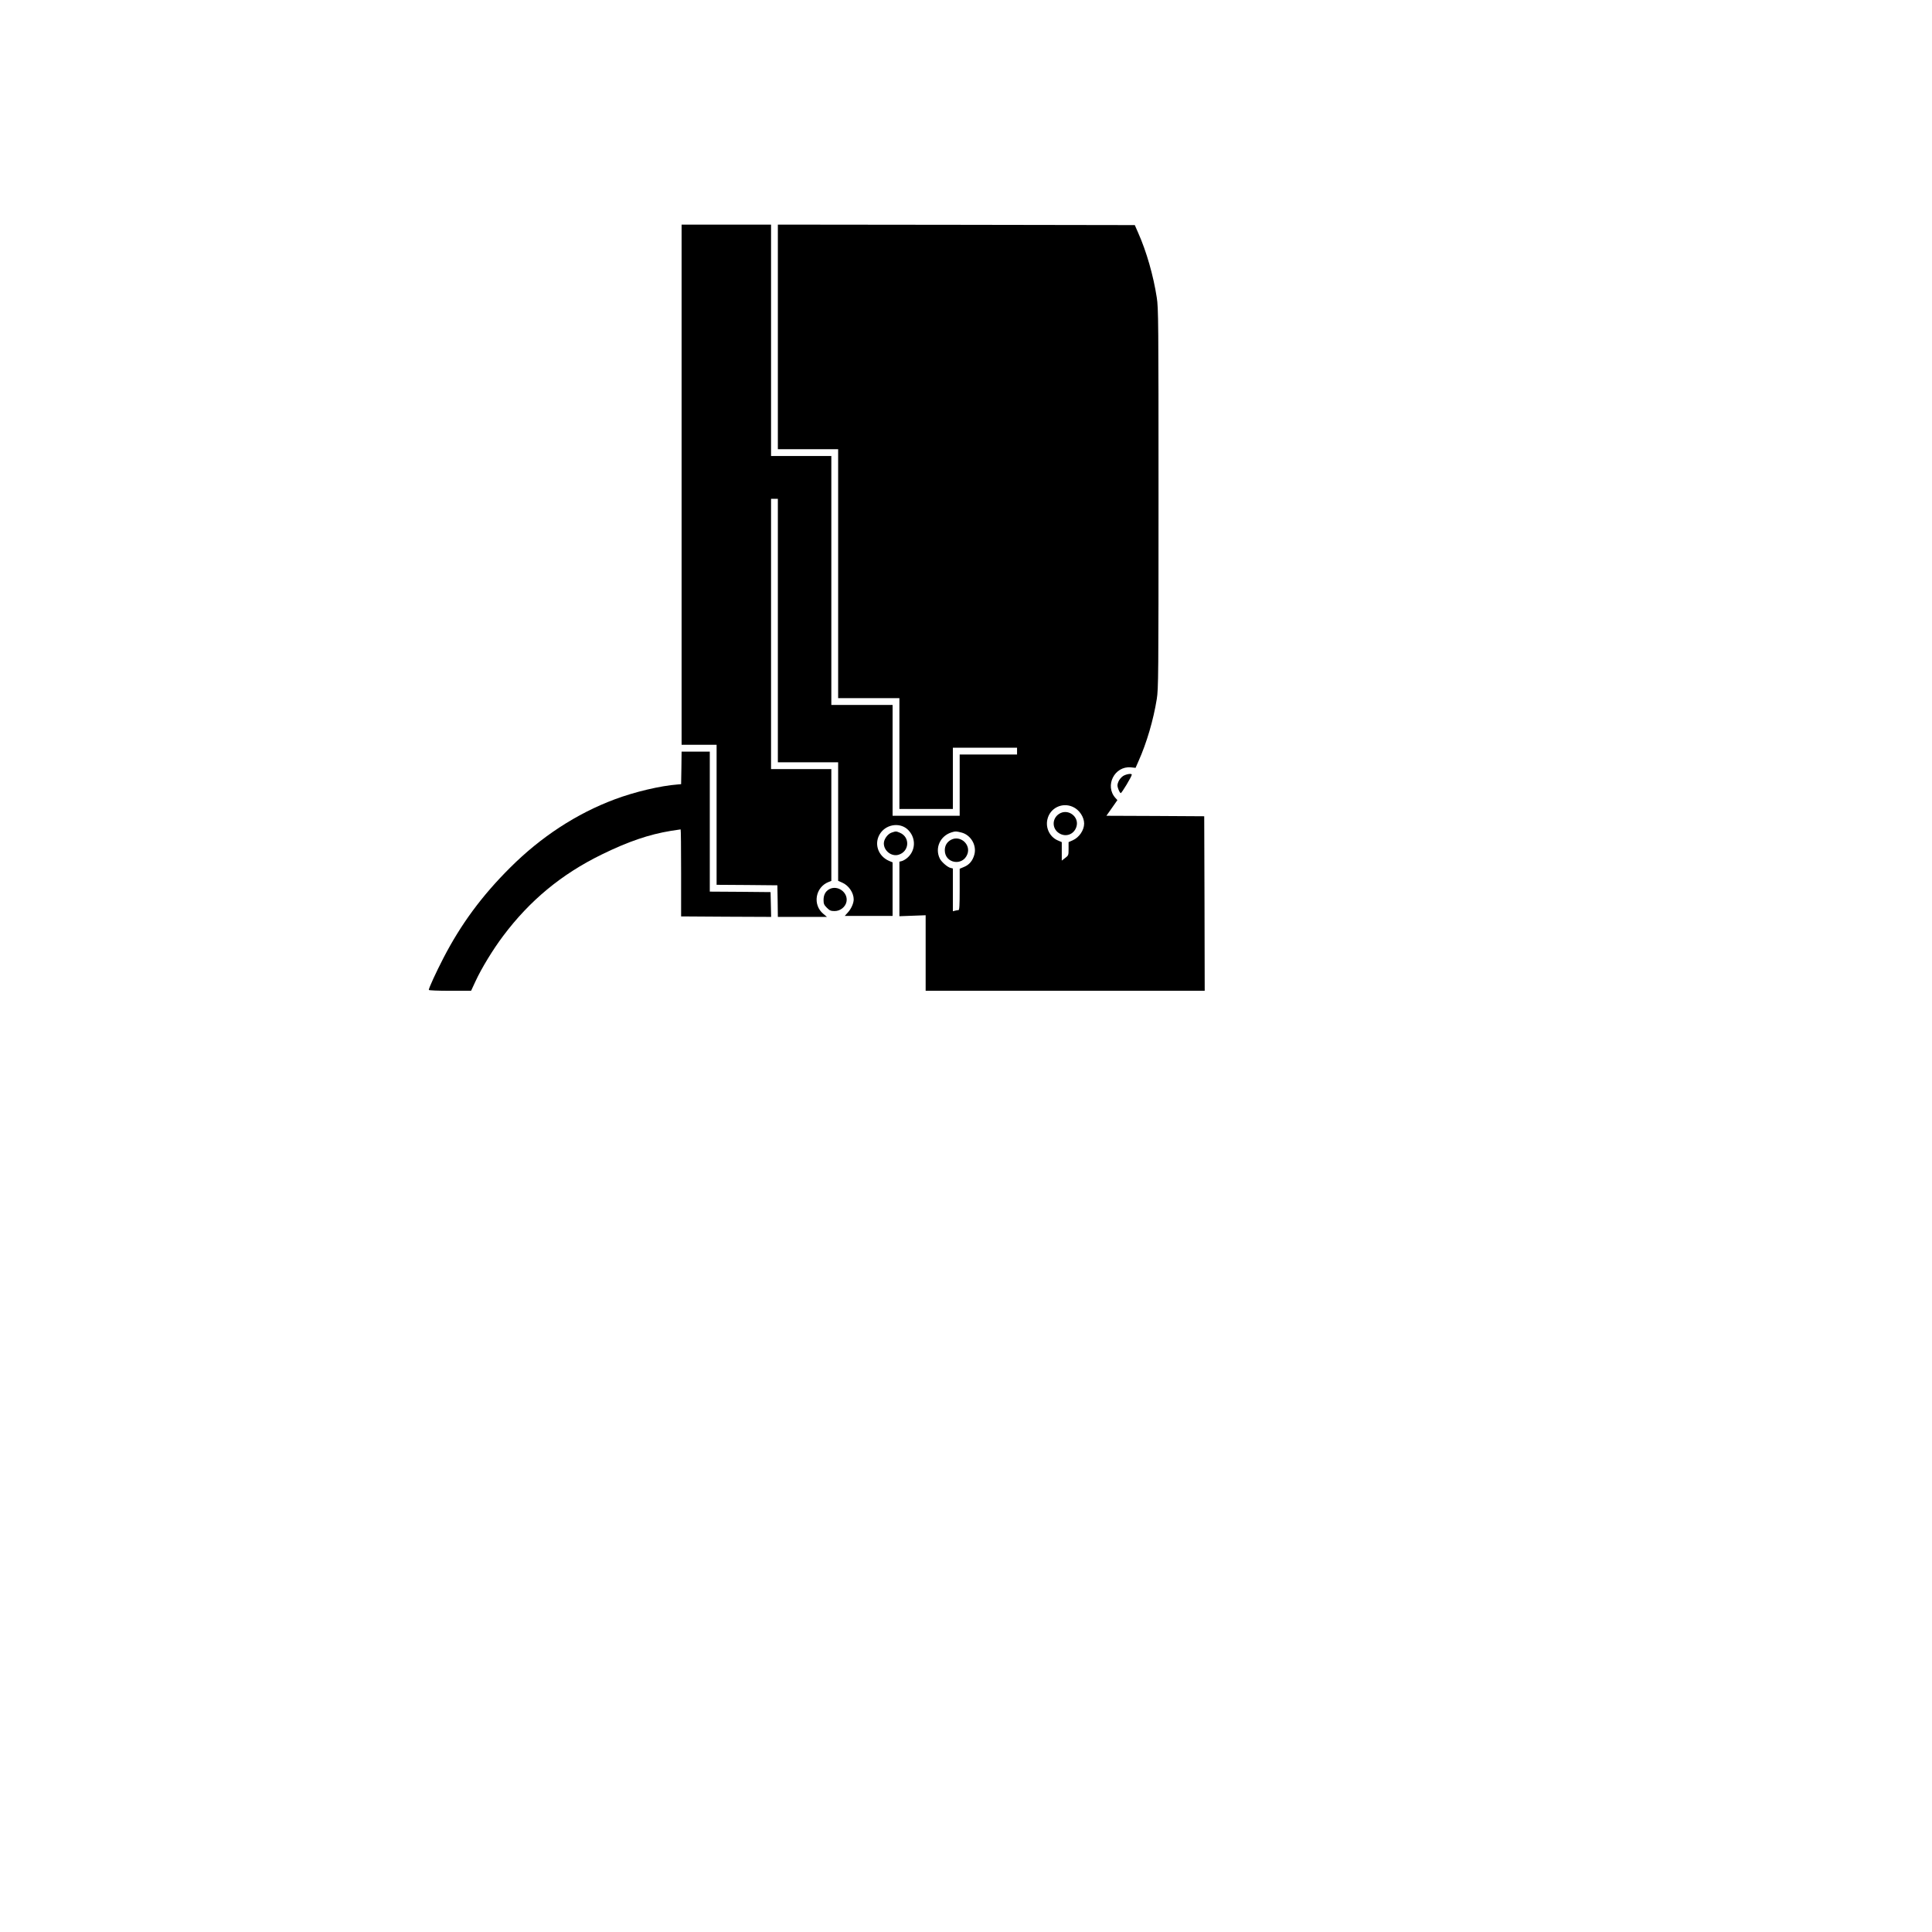
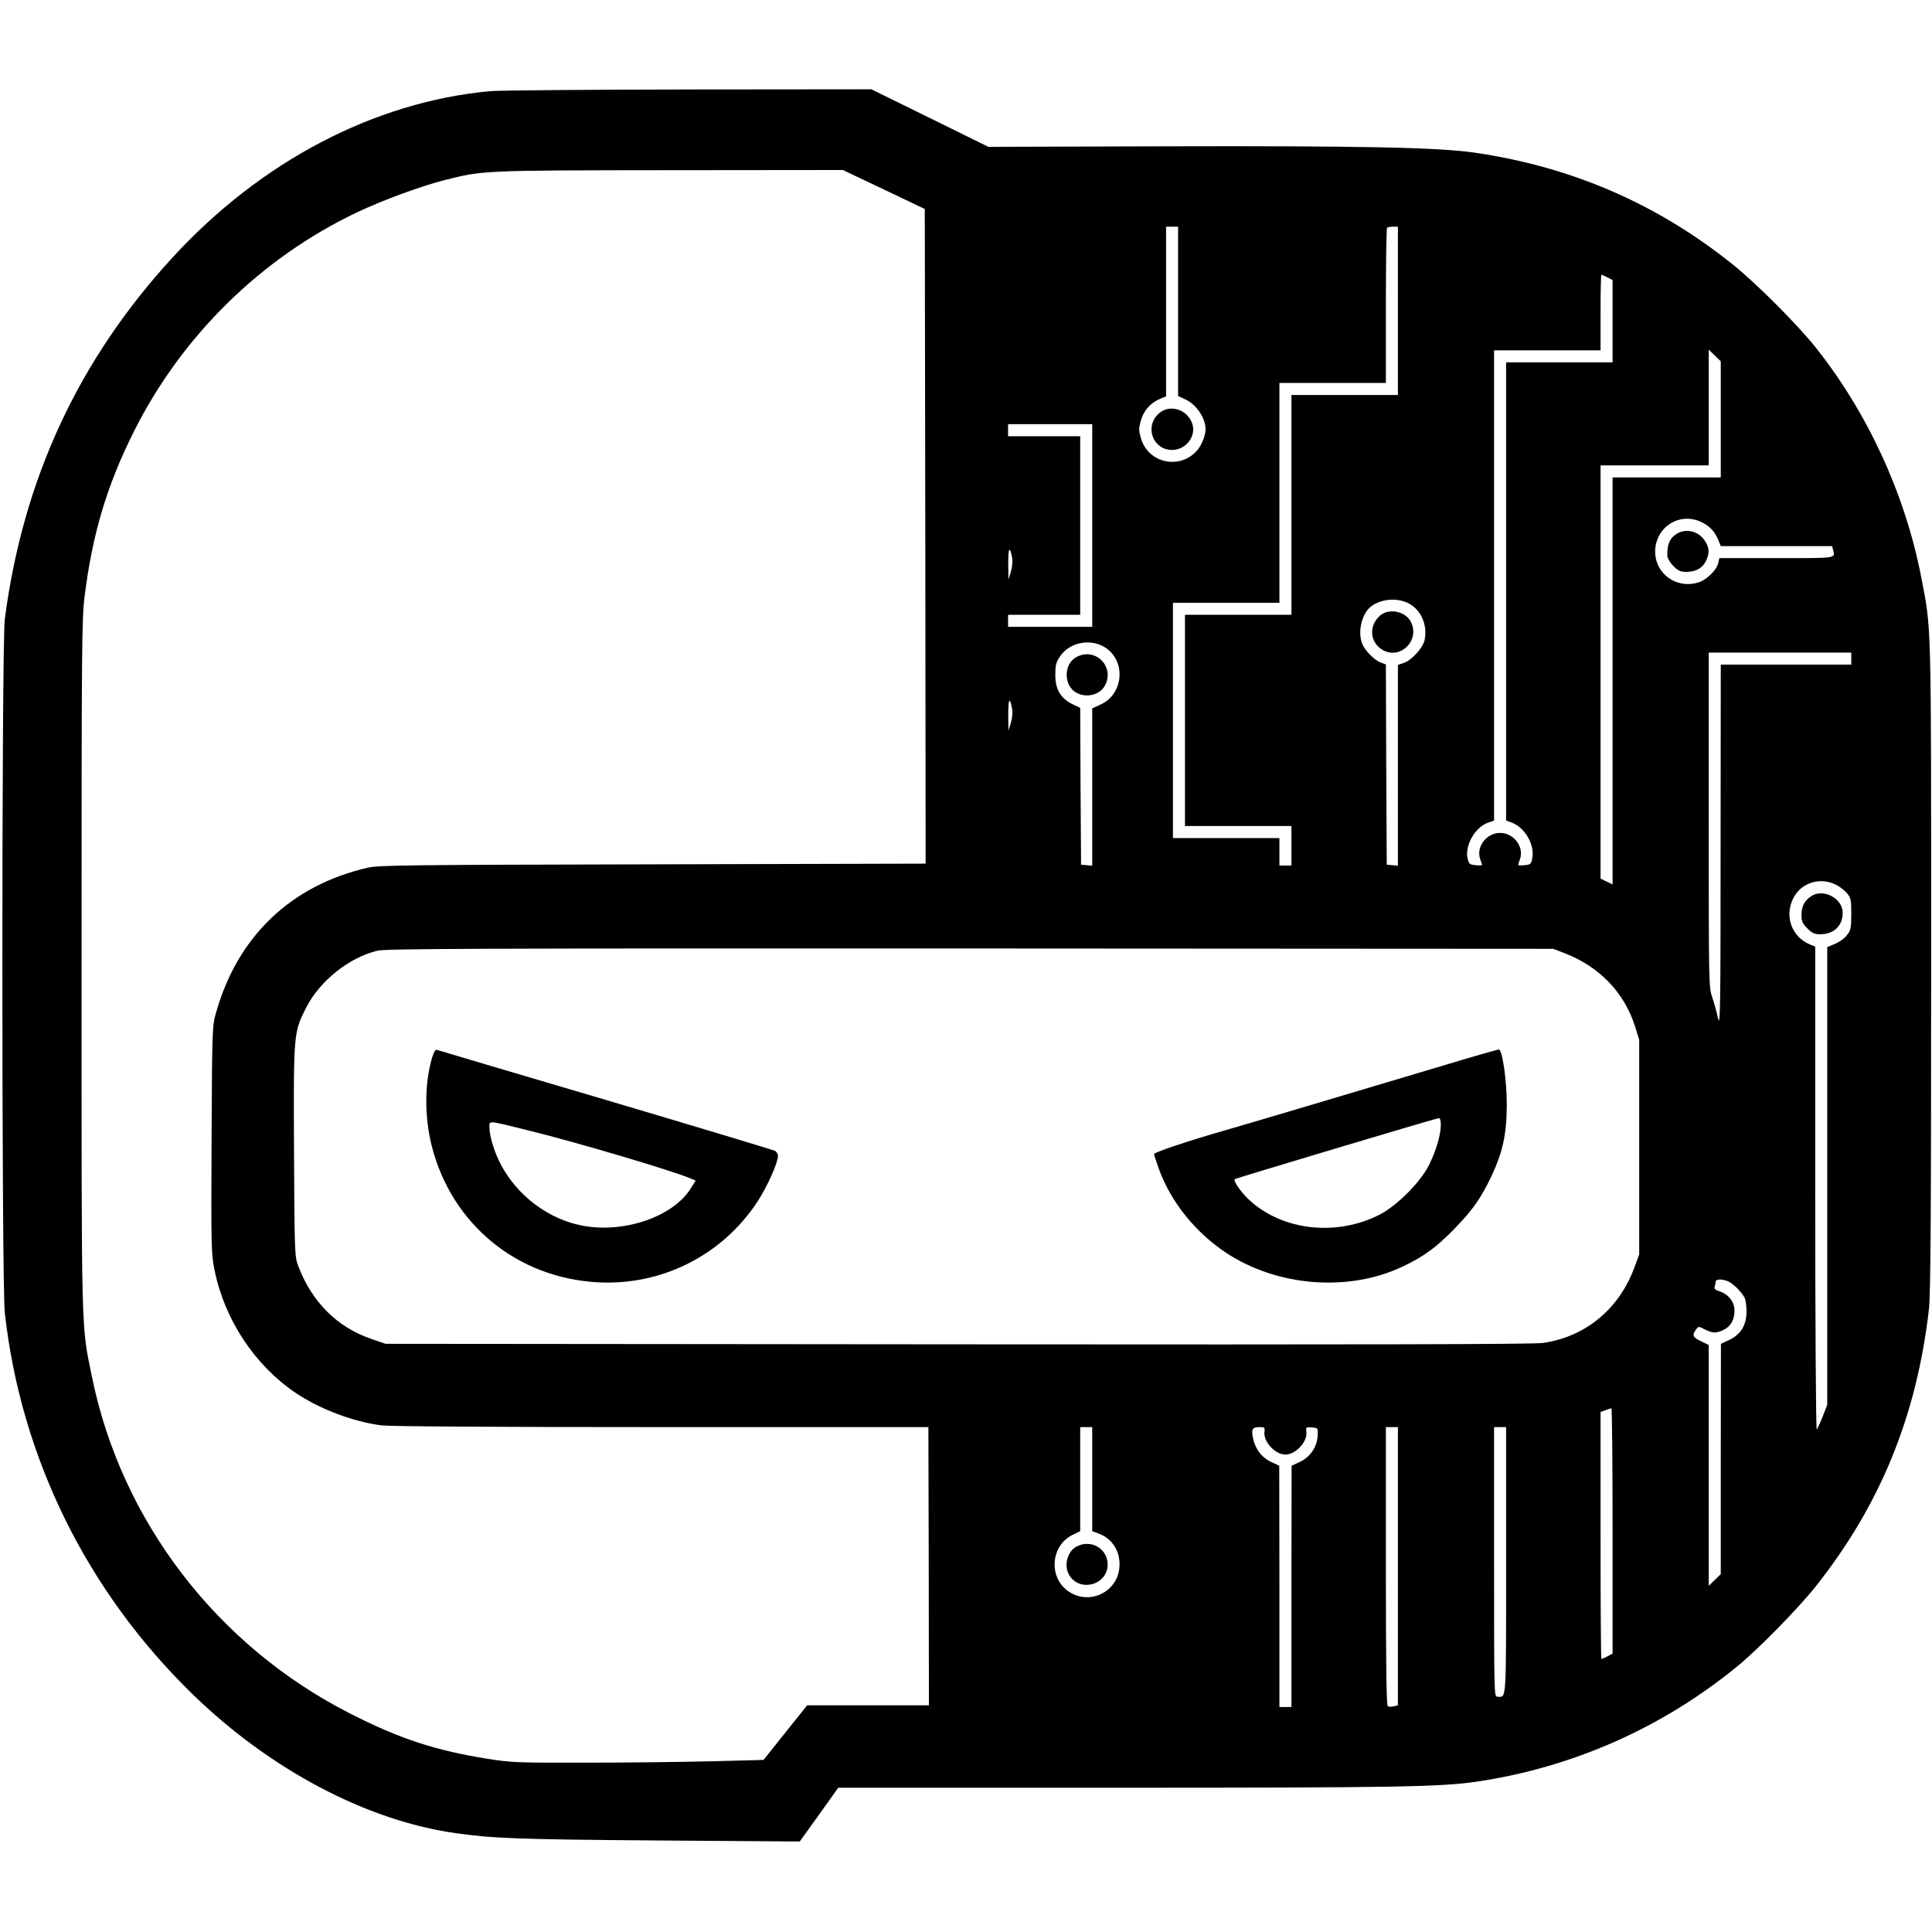
- <svg xmlns="http://www.w3.org/2000/svg" version="1.0" width="1987pt" height="1987pt" viewBox="0 0 1987 1987" preserveAspectRatio="xMidYMid meet">
-   <g transform="translate(0,1987) scale(0.1,-0.1)" fill="#000000" stroke="none">
-     <path d="M7010 14885 l0 -2675 180 0 180 0 0 -720 0 -720 313 -2 312 -3 3 -162 2 -163 253 0 252 0 -36 30 c-115 94 -84 277 55 330 l26 10 0 575 0 575 -310 0 -310 0 0 1390 0 1390 35 0 35 0 0 -1355 0 -1355 310 0 310 0 0 -610 0 -609 43 -19 c66 -29 117 -104 117 -172 0 -39 -25 -95 -57 -131 l-35 -39 246 0 246 0 0 276 0 275 -34 14 c-119 50 -162 186 -90 288 69 97 214 110 290 25 77 -84 70 -209 -16 -282 -17 -14 -42 -29 -56 -32 l-24 -6 0 -281 0 -280 135 5 135 5 0 -388 0 -389 1435 0 1435 0 -2 898 -3 897 -503 3 -503 2 57 81 56 80 -20 22 c-113 125 -10 331 159 315 l48 -5 29 66 c86 192 154 425 189 641 17 109 18 222 18 2065 0 1826 -1 1957 -18 2065 -35 227 -106 474 -191 665 l-35 80 -1835 3 -1836 2 0 -1155 0 -1155 310 0 310 0 0 -1280 0 -1280 315 0 315 0 0 -570 0 -570 275 0 275 0 0 315 0 315 330 0 330 0 0 -35 0 -35 -295 0 -295 0 0 -315 0 -315 -345 0 -345 0 0 570 0 570 -315 0 -315 0 0 1280 0 1280 -310 0 -310 0 0 1190 0 1190 -460 0 -460 0 0 -2675z m4025 -3314 c65 -29 115 -104 115 -171 0 -68 -51 -143 -117 -172 l-43 -19 0 -68 c0 -67 -1 -69 -35 -95 l-35 -27 0 95 0 95 -44 19 c-80 36 -124 127 -104 214 26 118 153 180 263 129z m-1148 -263 c97 -24 160 -131 134 -227 -17 -63 -52 -105 -106 -127 l-45 -19 0 -212 c0 -164 -3 -213 -12 -213 -7 0 -23 -3 -35 -6 l-23 -6 0 220 0 220 -25 6 c-31 8 -92 61 -109 95 -54 108 3 235 122 271 38 12 47 11 99 -2z" />
-     <path d="M10890 11498 c-71 -48 -71 -148 -1 -195 69 -47 155 -17 181 62 35 105 -88 196 -180 133z" />
-     <path d="M9783 11234 c-43 -22 -66 -60 -66 -109 0 -135 184 -167 232 -40 38 99 -71 197 -166 149z" />
-     <path d="M7008 11973 l-3 -168 -35 -3 c-176 -13 -443 -76 -648 -153 -393 -147 -759 -386 -1077 -704 -290 -289 -505 -581 -685 -929 -75 -145 -150 -308 -150 -327 0 -5 93 -9 218 -9 l217 0 45 97 c61 133 182 331 284 466 274 366 601 636 1011 837 275 135 490 208 715 245 52 8 97 15 100 15 3 0 5 -201 5 -447 l0 -448 463 -3 463 -2 -3 127 -3 128 -312 3 -313 2 0 720 0 720 -145 0 -145 0 -2 -167z" />
-     <path d="M11552 11890 c-19 -12 -40 -37 -49 -58 -13 -32 -14 -42 -2 -76 8 -22 19 -41 25 -43 9 -3 114 171 114 190 0 15 -56 6 -88 -13z" />
-     <path d="M9170 11307 c-41 -14 -80 -68 -80 -111 0 -77 79 -138 151 -117 113 34 121 182 13 227 -39 16 -39 16 -84 1z" />
-     <path d="M8529 10725 c-39 -21 -59 -59 -59 -111 0 -39 5 -51 34 -80 29 -29 41 -34 80 -34 58 0 112 43 122 97 18 95 -92 174 -177 128z" />
+ <svg xmlns="http://www.w3.org/2000/svg" version="1.0" width="1125pt" height="1125pt" viewBox="0 0 1125 1125" preserveAspectRatio="xMidYMid meet">
+   <g transform="translate(0,1125) scale(0.1,-0.1)" fill="#000000" stroke="none">
+     <path d="M2850 10719 c-673 -64 -1330 -408 -1844 -967 -549 -597 -872 -1293 -978 -2107 -19 -148 -19 -3866 0 -4040 94 -843 478 -1622 1095 -2222 450 -437 1009 -733 1527 -807 218 -31 367 -37 1176 -43 l831 -6 112 156 112 157 1627 0 c1620 0 1881 5 2088 35 558 82 1082 313 1519 671 123 100 354 336 456 464 376 473 589 992 661 1615 10 85 13 532 13 1995 0 2070 3 1955 -60 2280 -94 478 -313 952 -615 1330 -110 137 -346 373 -485 484 -439 350 -928 562 -1490 646 -214 32 -666 41 -1820 38 l-1020 -3 -341 168 -340 167 -1070 -1 c-588 -1 -1107 -5 -1154 -10z m2296 -572 l239 -114 3 -1906 2 -1906 -1587 -4 c-1415 -3 -1596 -5 -1659 -19 -448 -102 -761 -400 -886 -845 -22 -76 -23 -92 -26 -739 -3 -637 -2 -666 18 -763 58 -285 233 -550 469 -710 140 -95 337 -170 503 -191 54 -6 629 -10 1633 -10 l1551 0 2 -810 1 -810 -354 0 -355 0 -127 -159 -127 -159 -306 -8 c-168 -4 -496 -8 -730 -8 -395 -1 -435 1 -567 22 -310 49 -518 118 -808 266 -774 395 -1330 1122 -1500 1961 -63 310 -60 193 -60 2395 0 1873 1 2015 18 2150 45 358 128 639 283 950 279 561 743 1018 1306 1285 153 72 369 151 506 186 224 57 222 57 1313 58 l1007 1 238 -113z m1714 -710 l0 -493 39 -18 c66 -29 121 -109 121 -176 0 -34 -22 -91 -47 -120 -99 -118 -286 -79 -329 67 -14 48 -14 58 0 107 17 58 57 101 114 125 l32 13 0 494 0 494 35 0 35 0 0 -493z m1280 3 l0 -490 -310 0 -310 0 0 -640 0 -640 -310 0 -310 0 0 -615 0 -615 310 0 310 0 0 -115 0 -115 -35 0 -35 0 0 80 0 80 -310 0 -310 0 0 685 0 685 310 0 310 0 0 640 0 640 310 0 310 0 0 448 c0 247 3 452 7 455 3 4 19 7 35 7 l28 0 0 -490z m1220 195 l30 -16 0 -239 0 -240 -310 0 -310 0 0 -1334 0 -1334 28 -10 c81 -28 141 -131 124 -212 -7 -32 -11 -35 -45 -38 -20 -2 -37 -1 -37 1 0 2 5 18 11 35 25 71 -37 152 -116 152 -79 0 -141 -81 -116 -152 6 -17 11 -33 11 -35 0 -2 -17 -3 -37 -1 -34 3 -39 7 -47 38 -18 76 44 185 120 210 l34 12 0 1369 0 1369 310 0 310 0 0 220 c0 121 2 220 5 220 4 0 19 -7 35 -15z m660 -827 l0 -338 -315 0 -315 0 0 -1185 0 -1185 -35 17 -35 17 0 1203 0 1203 315 0 315 0 0 337 0 337 35 -34 35 -34 0 -338z m-3660 -618 l0 -590 -245 0 -245 0 0 35 0 35 210 0 210 0 0 520 0 520 -210 0 -210 0 0 35 0 35 245 0 245 0 0 -590z m3545 21 c48 -22 79 -54 100 -104 l15 -37 324 0 324 0 6 -22 c13 -50 27 -48 -328 -48 l-334 0 -7 -29 c-8 -39 -66 -96 -111 -111 -129 -43 -257 47 -256 180 2 140 140 230 267 171z m-4011 -211 c3 -21 0 -54 -8 -80 l-14 -45 -1 95 c0 93 9 105 23 30z m2304 -261 c75 -37 115 -124 98 -214 -9 -46 -75 -120 -122 -135 l-34 -12 0 -584 0 -585 -32 3 -33 3 -3 583 -2 583 -28 10 c-37 14 -91 67 -108 106 -27 62 -11 156 34 207 49 54 155 71 230 35z m-1760 -261 c120 -80 104 -269 -28 -330 l-50 -23 0 -458 0 -458 -32 3 -33 3 -3 457 -2 456 -46 22 c-68 34 -99 86 -99 170 0 55 4 73 27 107 56 84 179 108 266 51z m4342 -63 l0 -35 -380 0 -380 0 -1 -1062 c0 -937 -2 -1055 -15 -998 -7 35 -23 91 -34 124 -20 58 -20 83 -20 1033 l0 973 415 0 415 0 0 -35z m-4886 -295 c3 -21 0 -54 -8 -80 l-14 -45 -1 95 c0 93 9 105 23 30z m4791 -1019 c23 -10 53 -33 68 -50 25 -30 27 -39 27 -123 0 -81 -3 -95 -25 -123 -13 -18 -45 -41 -70 -51 l-45 -19 0 -1332 0 -1333 -26 -67 c-15 -38 -31 -72 -35 -77 -5 -6 -9 624 -9 1401 l0 1411 -30 12 c-106 44 -150 162 -99 267 43 90 151 127 244 84z m-1573 -402 c204 -79 348 -231 410 -429 l23 -75 0 -625 0 -625 -27 -73 c-89 -244 -285 -406 -533 -442 -59 -8 -976 -10 -3410 -8 l-3330 3 -81 28 c-199 67 -347 214 -427 424 -21 57 -22 69 -25 668 -3 690 -3 692 71 838 79 155 249 291 414 331 49 12 552 14 3453 13 l3395 -2 67 -26z m956 -1913 c31 -16 74 -61 91 -93 6 -12 11 -47 11 -79 0 -80 -33 -134 -100 -166 l-49 -23 -1 -671 0 -670 -35 -34 -35 -34 0 701 0 701 -45 22 c-48 23 -53 34 -30 67 15 21 15 21 52 2 46 -23 65 -24 109 -3 42 20 64 59 64 113 0 49 -35 95 -86 111 -25 8 -34 16 -30 27 3 8 6 21 6 29 0 18 43 18 78 0z m-678 -1451 l0 -714 -30 -16 c-16 -8 -31 -15 -35 -15 -3 0 -5 324 -5 719 l0 719 28 10 c15 6 30 11 35 11 4 1 7 -321 7 -714z m-3030 302 l0 -303 35 -13 c84 -30 132 -108 123 -201 -14 -144 -178 -219 -297 -136 -117 81 -103 266 24 328 l45 22 0 303 0 303 35 0 35 0 0 -303z m1003 276 c-8 -57 62 -133 122 -133 60 0 130 76 122 133 -3 27 -2 28 32 25 36 -3 36 -3 34 -46 -3 -66 -43 -126 -103 -154 l-49 -23 -1 -702 0 -703 -35 0 -35 0 0 703 -1 702 -49 23 c-55 26 -93 78 -105 144 -9 47 -1 58 39 58 30 0 32 -2 29 -27z m777 -783 l0 -810 -24 -6 c-14 -3 -30 -3 -35 1 -8 4 -11 258 -11 816 l0 809 35 0 35 0 0 -810z m630 31 c0 -845 3 -791 -51 -791 -19 0 -19 18 -19 785 l0 785 35 0 35 0 0 -779z" />
+     <path d="M6751 8845 c-89 -75 -40 -215 74 -215 84 0 146 86 115 160 -32 78 -128 106 -189 55z" />
+     <path d="M9769 8145 c-45 -25 -63 -65 -60 -133 1 -13 16 -39 35 -58 28 -28 42 -34 75 -34 56 0 95 22 115 64 21 45 20 74 -4 113 -34 57 -105 78 -161 48z" />
+     <path d="M8038 7667 c-69 -58 -63 -156 12 -201 104 -61 221 56 165 164 -31 60 -126 80 -177 37z" />
+     <path d="M6268 7424 c-77 -41 -75 -169 2 -209 60 -31 137 -10 165 45 57 110 -58 223 -167 164z" />
+     <path d="M10546 6031 c-40 -27 -55 -57 -56 -109 0 -37 6 -50 34 -78 28 -28 42 -34 75 -34 80 0 131 49 131 125 0 84 -114 144 -184 96z" />
+     <path d="M2516 5091 c-44 -150 -45 -343 -2 -514 116 -456 496 -768 967 -794 374 -20 727 159 931 472 57 88 118 224 118 264 0 11 -8 25 -18 30 -10 5 -454 139 -987 297 -534 157 -975 289 -982 291 -7 3 -18 -15 -27 -46z m559 -423 c285 -70 848 -237 948 -281 l28 -12 -30 -47 c-104 -164 -388 -261 -630 -215 -198 38 -379 174 -475 357 -38 72 -66 164 -66 217 0 39 -13 40 225 -19z" />
+     <path d="M8550 5089 c-722 -216 -1288 -384 -1410 -419 -217 -62 -420 -130 -420 -140 0 -5 13 -45 29 -89 69 -190 211 -366 389 -485 299 -198 714 -231 1030 -81 125 59 199 114 307 226 104 108 149 173 211 303 64 136 87 242 88 406 1 146 -26 331 -47 329 -7 -1 -86 -23 -177 -50z m-160 -387 c0 -57 -26 -149 -67 -232 -48 -100 -186 -239 -288 -292 -250 -129 -565 -95 -759 83 -48 44 -96 112 -86 123 6 5 1170 354 1188 355 7 1 12 -13 12 -37z" />
+     <path d="M6268 2244 c-52 -27 -74 -109 -44 -162 58 -106 224 -64 226 56 1 94 -98 152 -182 106z" />
  </g>
</svg>
